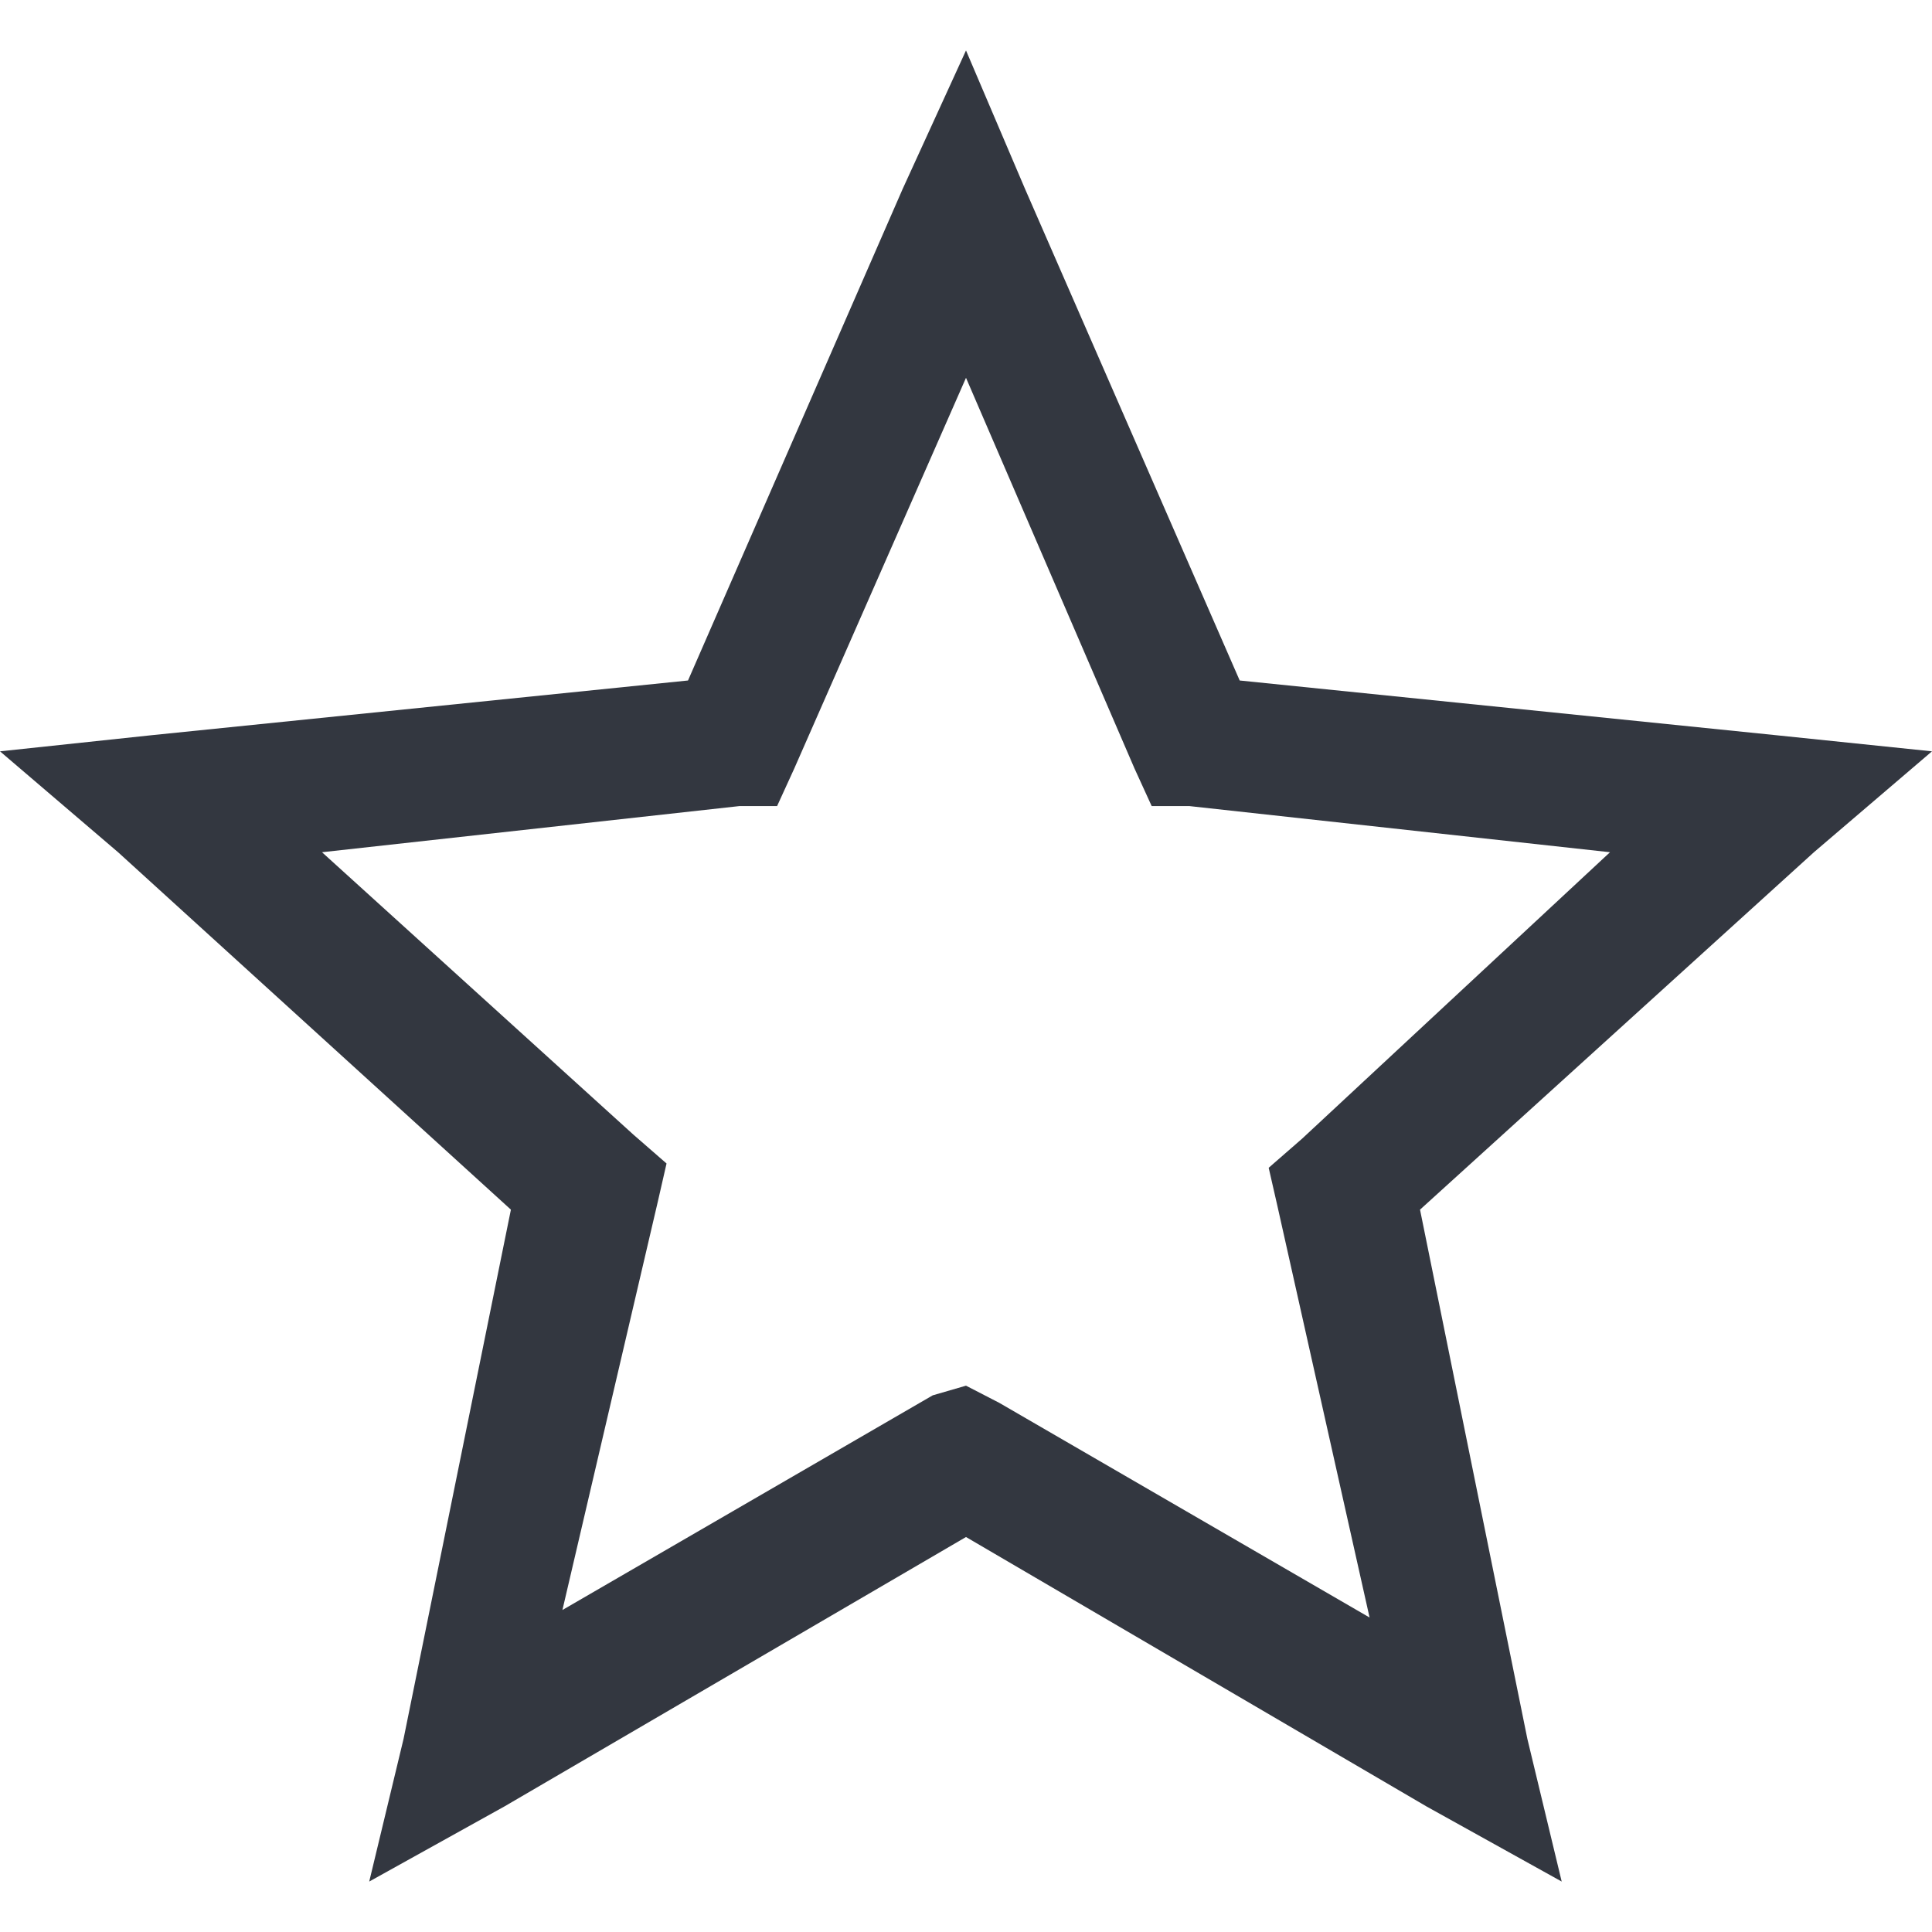
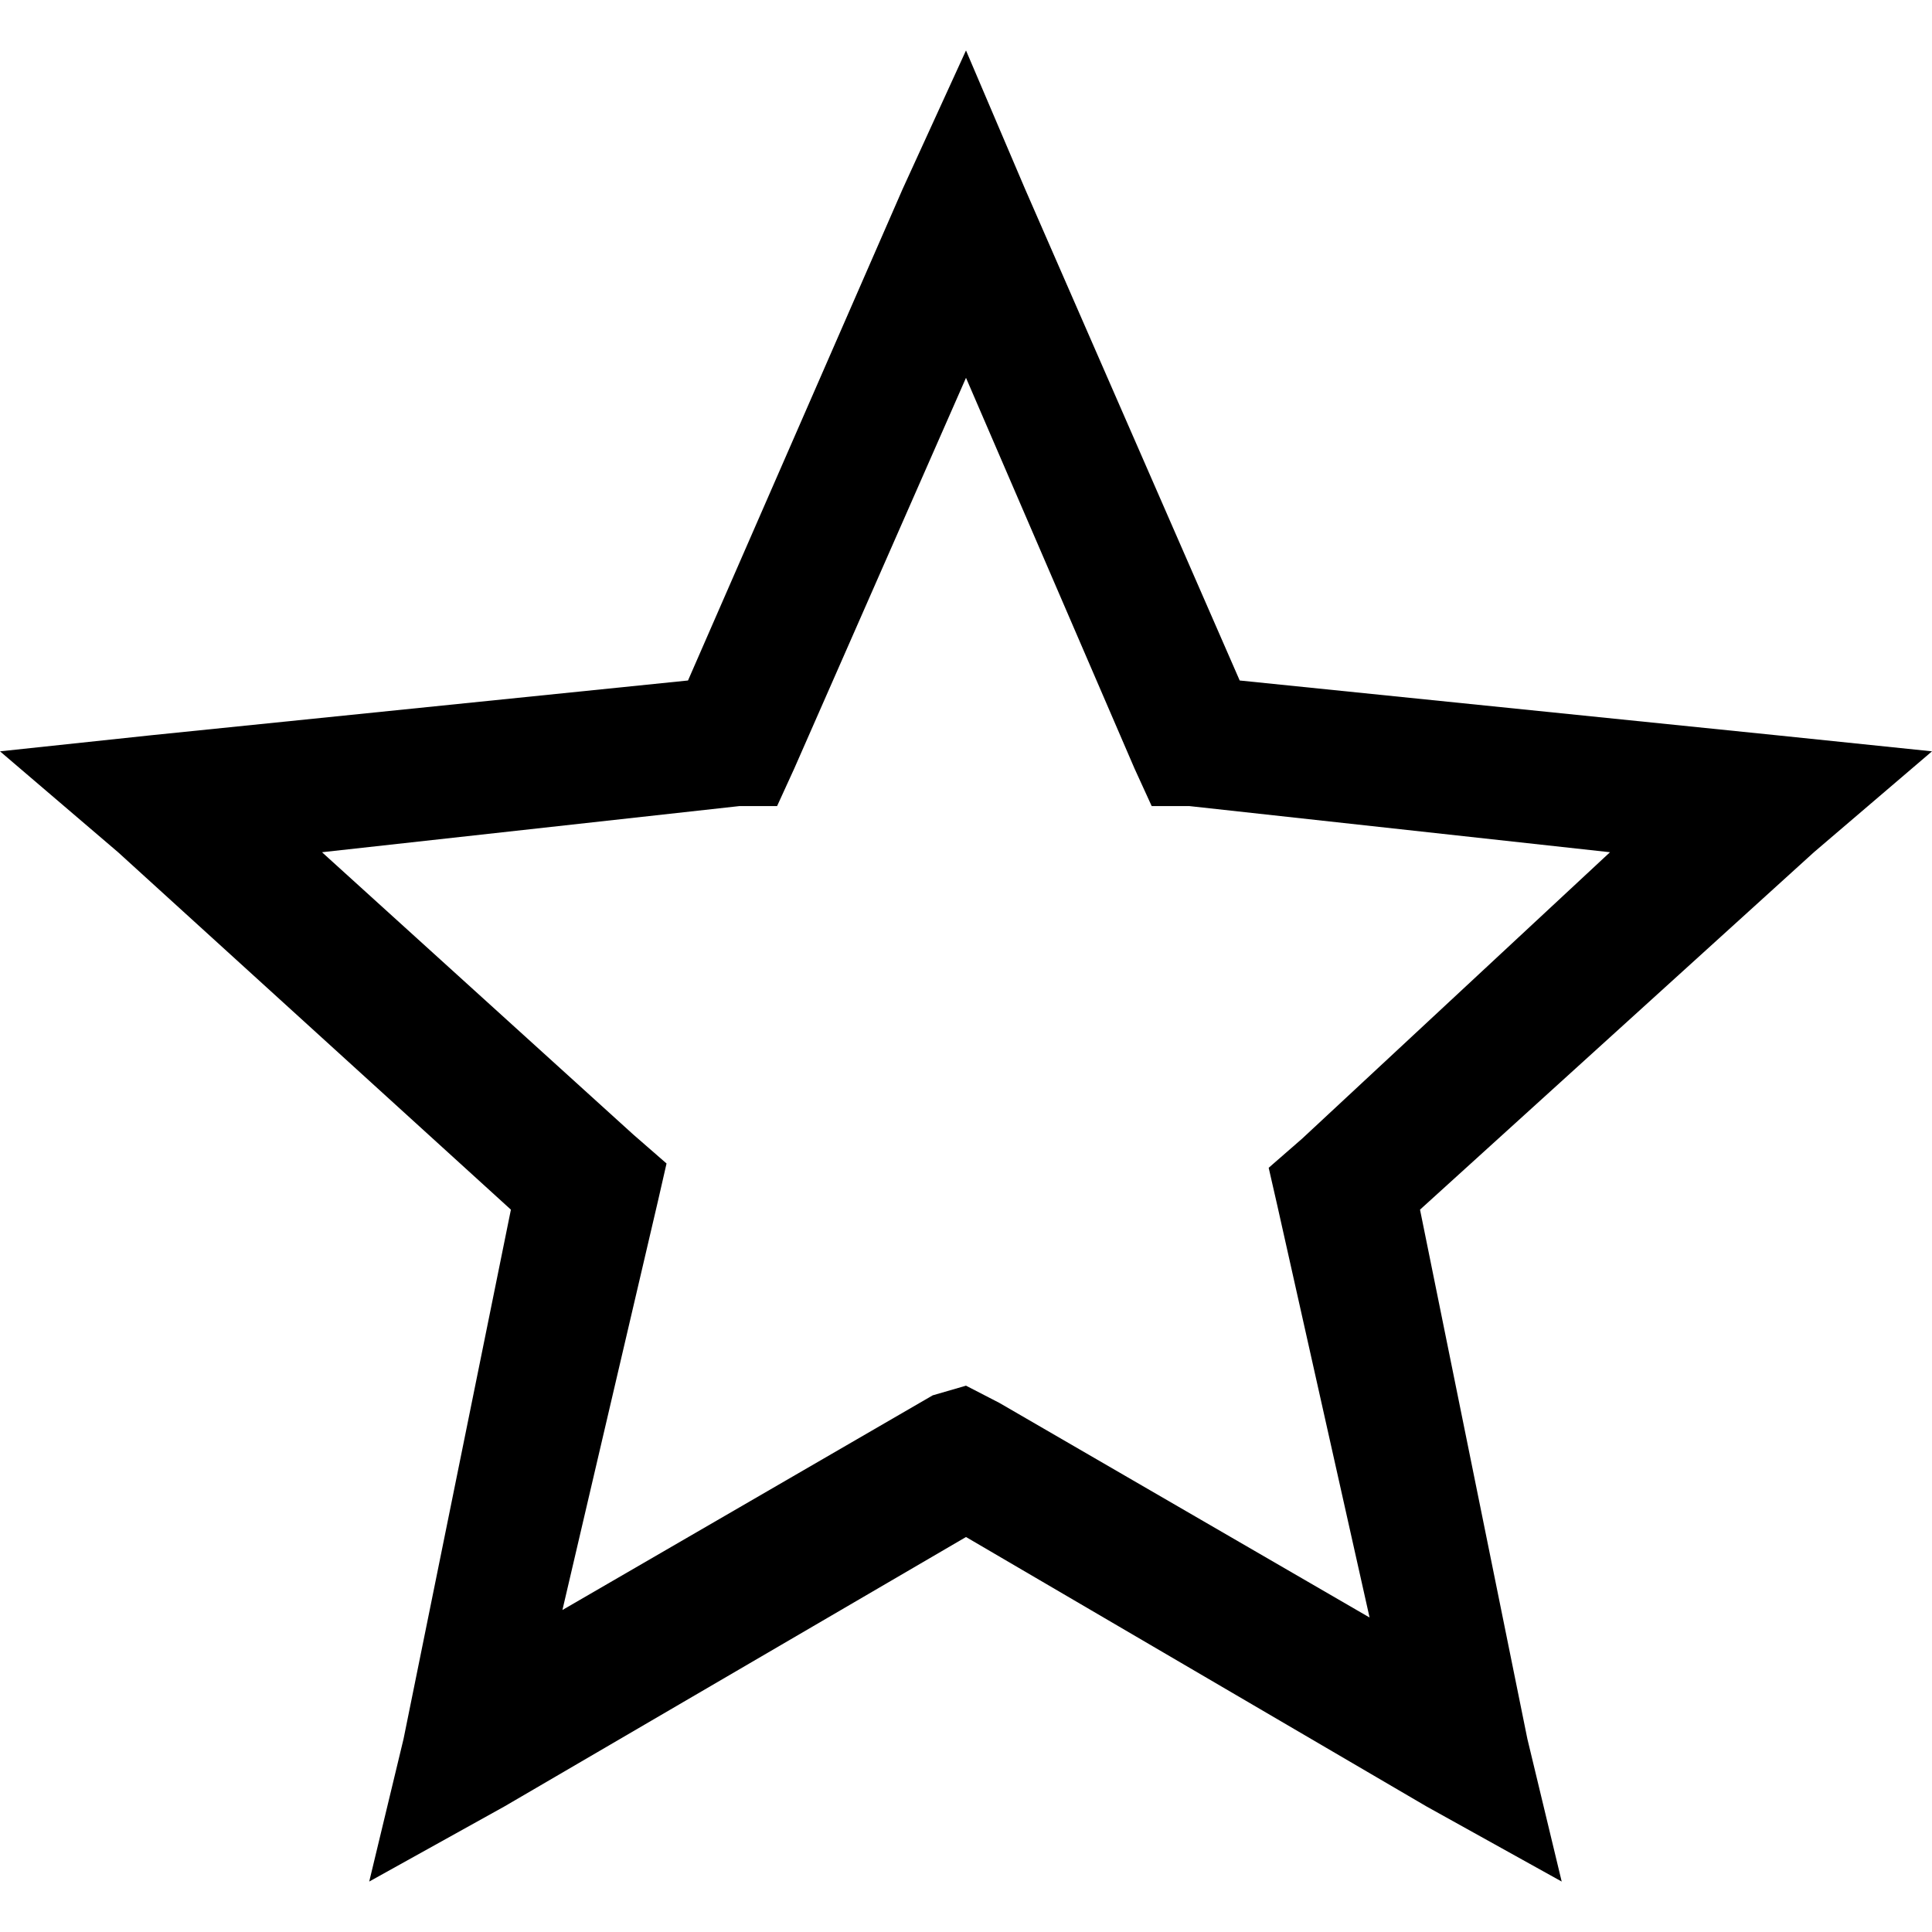
- <svg xmlns="http://www.w3.org/2000/svg" viewBox="0 0 18 18">
-   <defs>
-     <style>.a{fill:#333740;}</style>
-   </defs>
-   <path class="a" d="M9,.47l.55,1.29,2,4.58,5,.51L18,7l-1.1.94-3.67,3.33,1,4.93.32,1.33-1.26-.7L9,14.32,4.7,16.83l-1.26.7.32-1.33,1-4.93L1.1,7.94,0,7l1.41-.15,5-.51,2-4.58ZM9,3.52,7.4,7.16l-.16.35H6.89L3,7.94l2.9,2.63.31.27-.08.35L5.24,15l3.45-2L9,12.91l.31.16,3.45,2-.86-3.84-.08-.35.31-.27L15,7.94l-3.92-.43h-.35l-.16-.35Z" />
+ <svg viewBox="0 0 18 18">
+   <path d="M9,.47l.55,1.29,2,4.58,5,.51L18,7l-1.1.94-3.67,3.33,1,4.93.32,1.33-1.26-.7L9,14.32,4.7,16.83l-1.26.7.32-1.33,1-4.93L1.1,7.94,0,7l1.41-.15,5-.51,2-4.58ZM9,3.52,7.4,7.16l-.16.35H6.89L3,7.94l2.9,2.63.31.27-.08.35L5.24,15l3.45-2L9,12.91l.31.16,3.45,2-.86-3.84-.08-.35.31-.27L15,7.94l-3.92-.43h-.35l-.16-.35Z" />
</svg>
